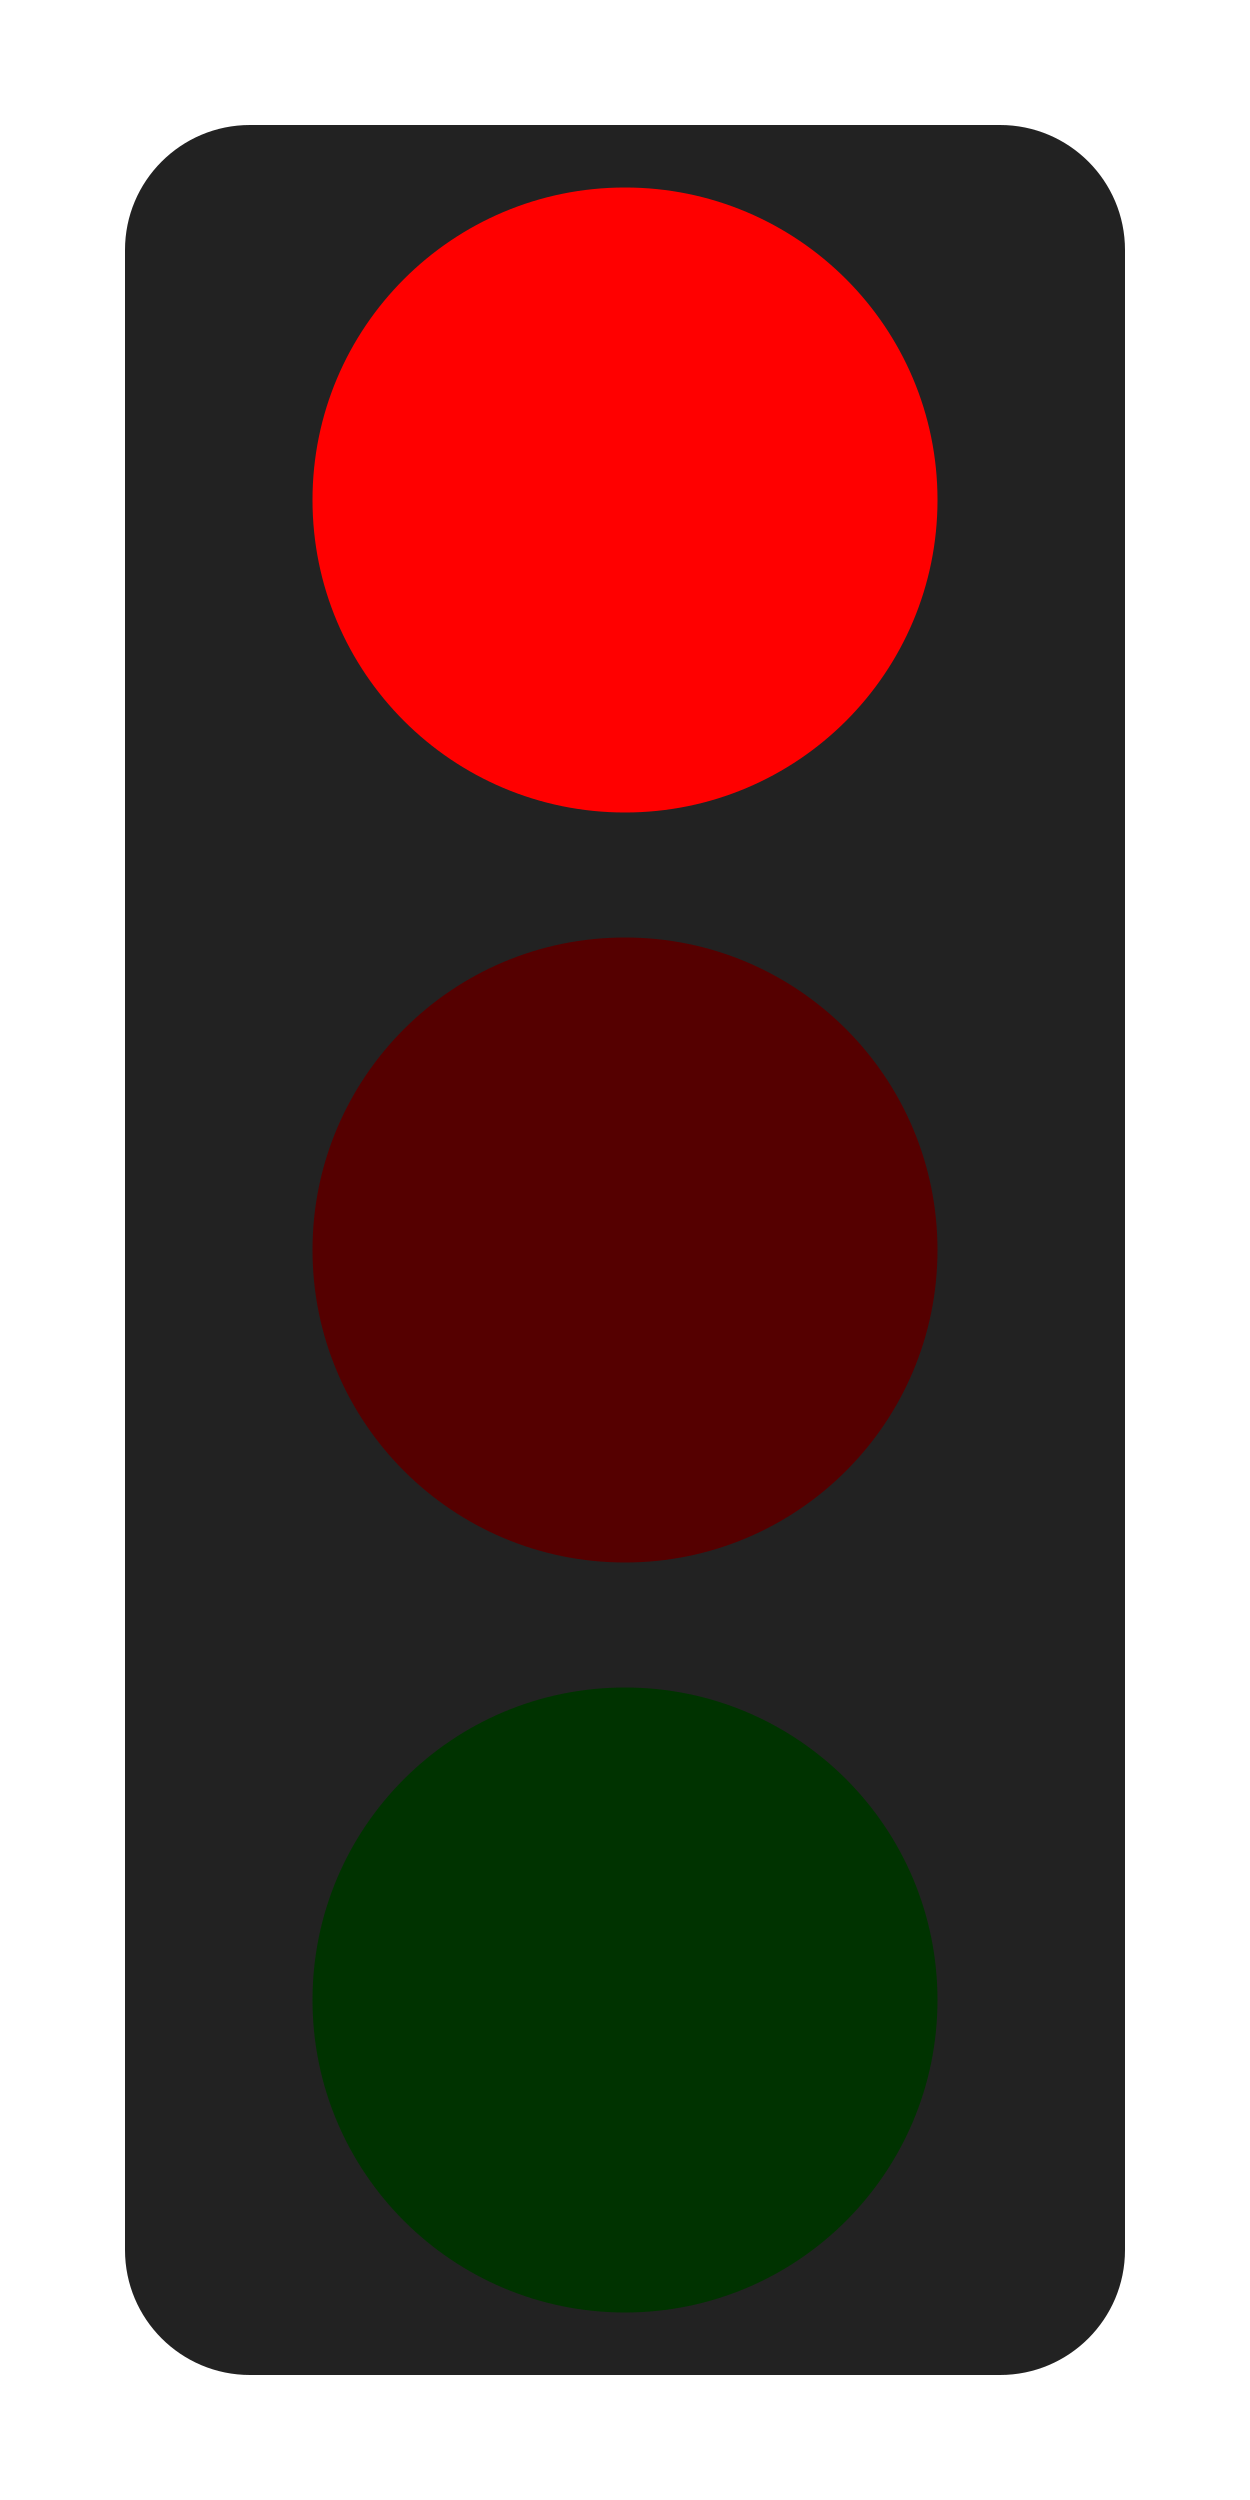
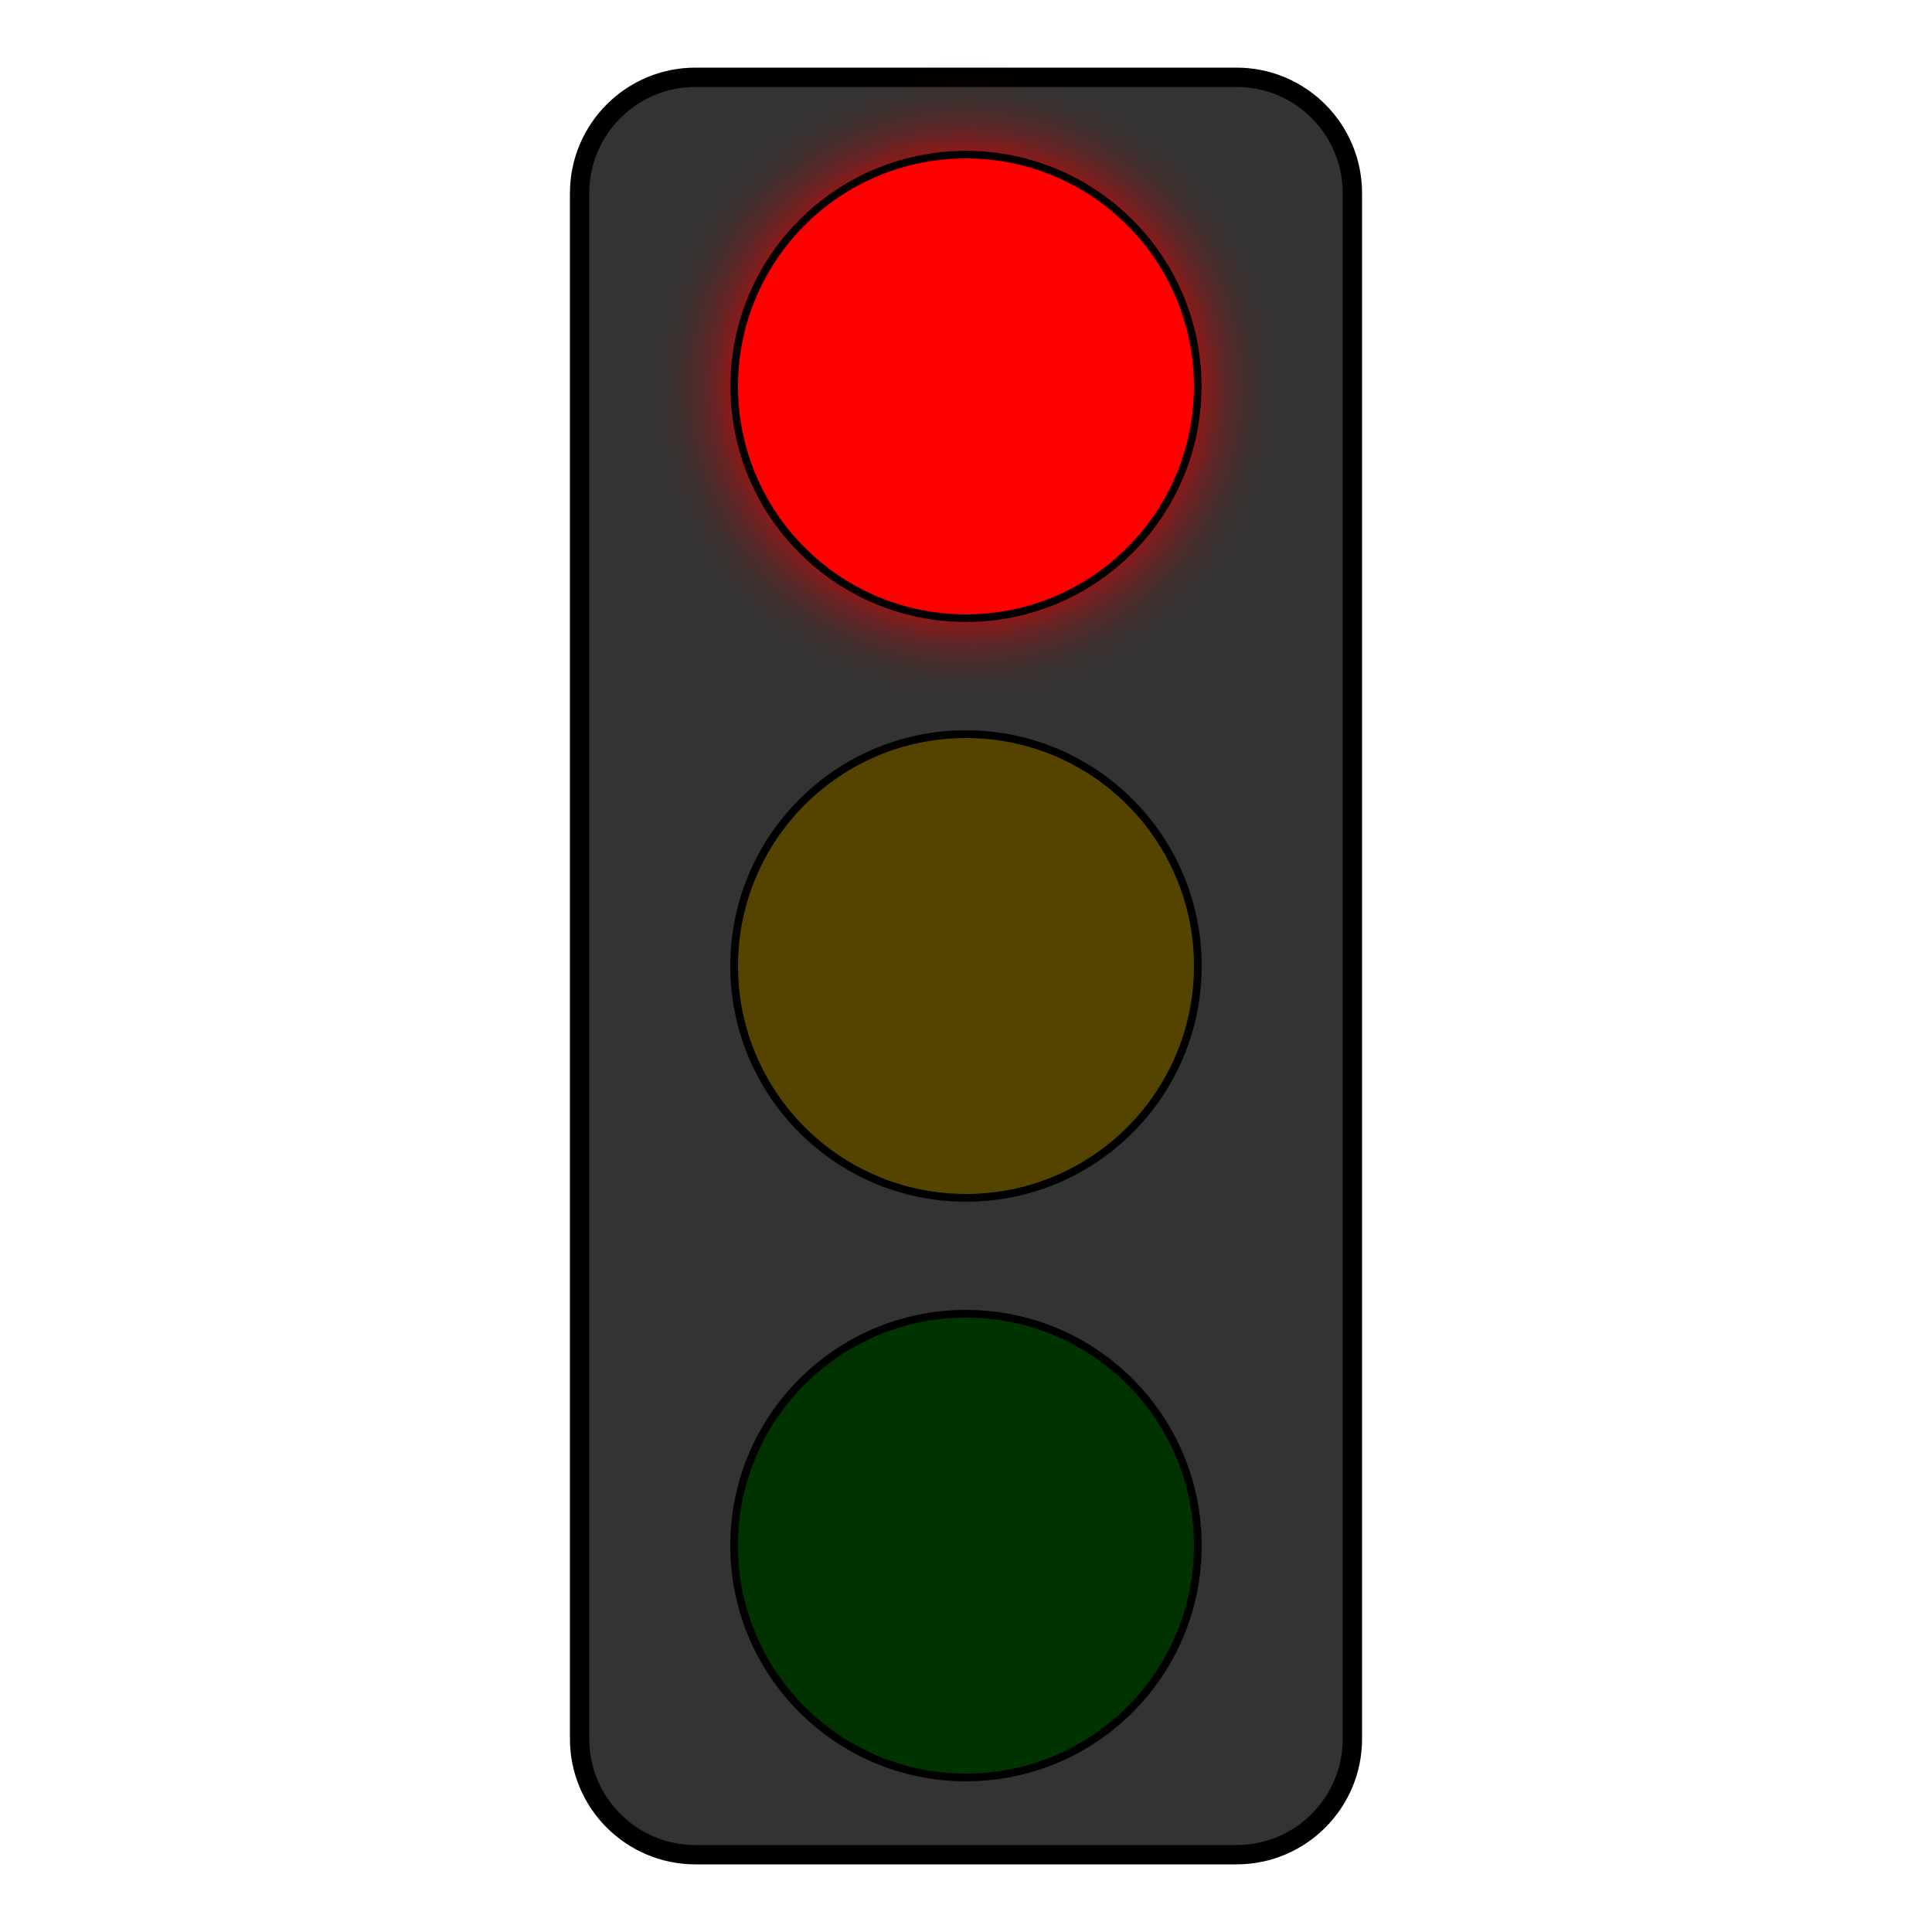
- <svg xmlns="http://www.w3.org/2000/svg" width="200" height="400" viewBox="0 0 100 200">
-   <rect x="10" y="10" width="80" height="180" rx="10" fill="#222" />
-   <circle cx="50" cy="40" r="25" fill="#ff0000" />
-   <circle cx="50" cy="100" r="25" fill="#550000" />
-   <circle cx="50" cy="160" r="25" fill="#003300" />
+ <svg xmlns="http://www.w3.org/2000/svg" viewBox="0 0 500 500">
+   <rect x="150" y="20" width="200" height="460" rx="30" fill="#333" stroke="#000" stroke-width="5" />
+   <circle cx="250" cy="100" r="60" fill="#ff0000" stroke="#000" stroke-width="2" filter="url(#glow)" />
+   <circle cx="250" cy="250" r="60" fill="#554400" stroke="#000" stroke-width="2" />
+   <circle cx="250" cy="400" r="60" fill="#003300" stroke="#000" stroke-width="2" />
+   <defs>
+     <filter id="glow" x="-50%" y="-50%" width="200%" height="200%">
+       <feGaussianBlur stdDeviation="10" result="coloredBlur" />
+       <feMerge>
+         <feMergeNode in="coloredBlur" />
+         <feMergeNode in="SourceGraphic" />
+       </feMerge>
+     </filter>
+   </defs>
</svg>
